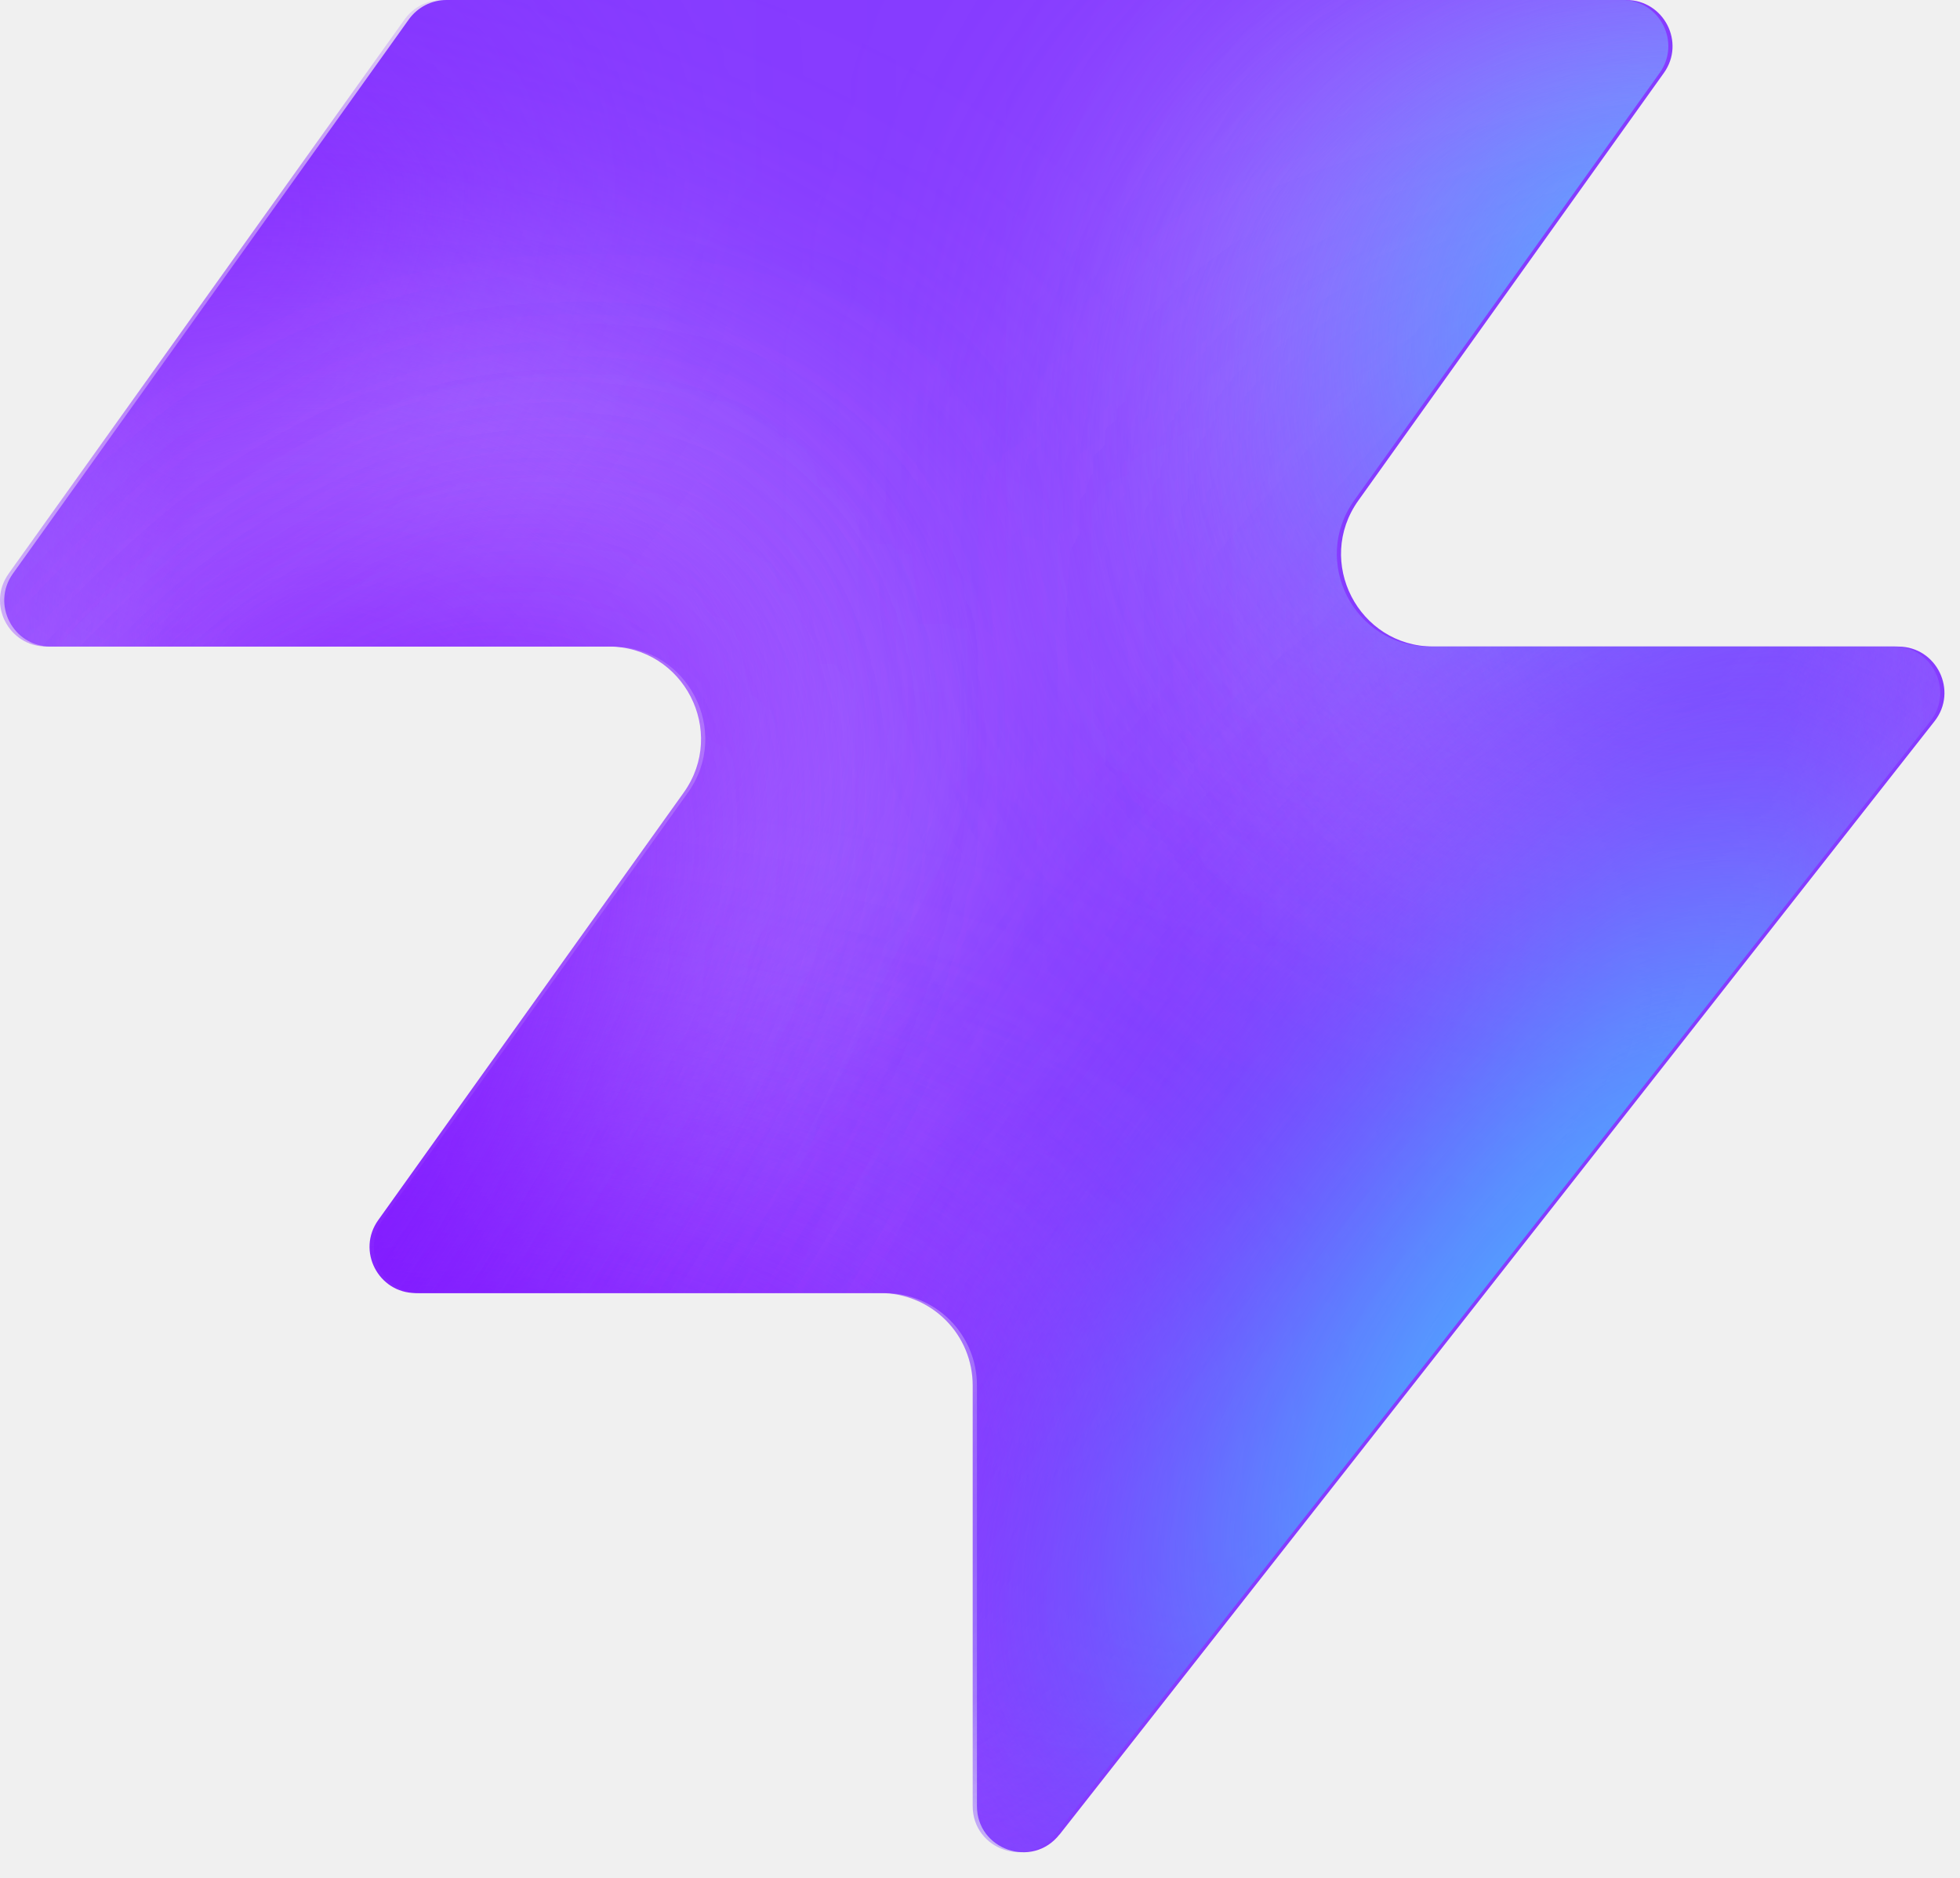
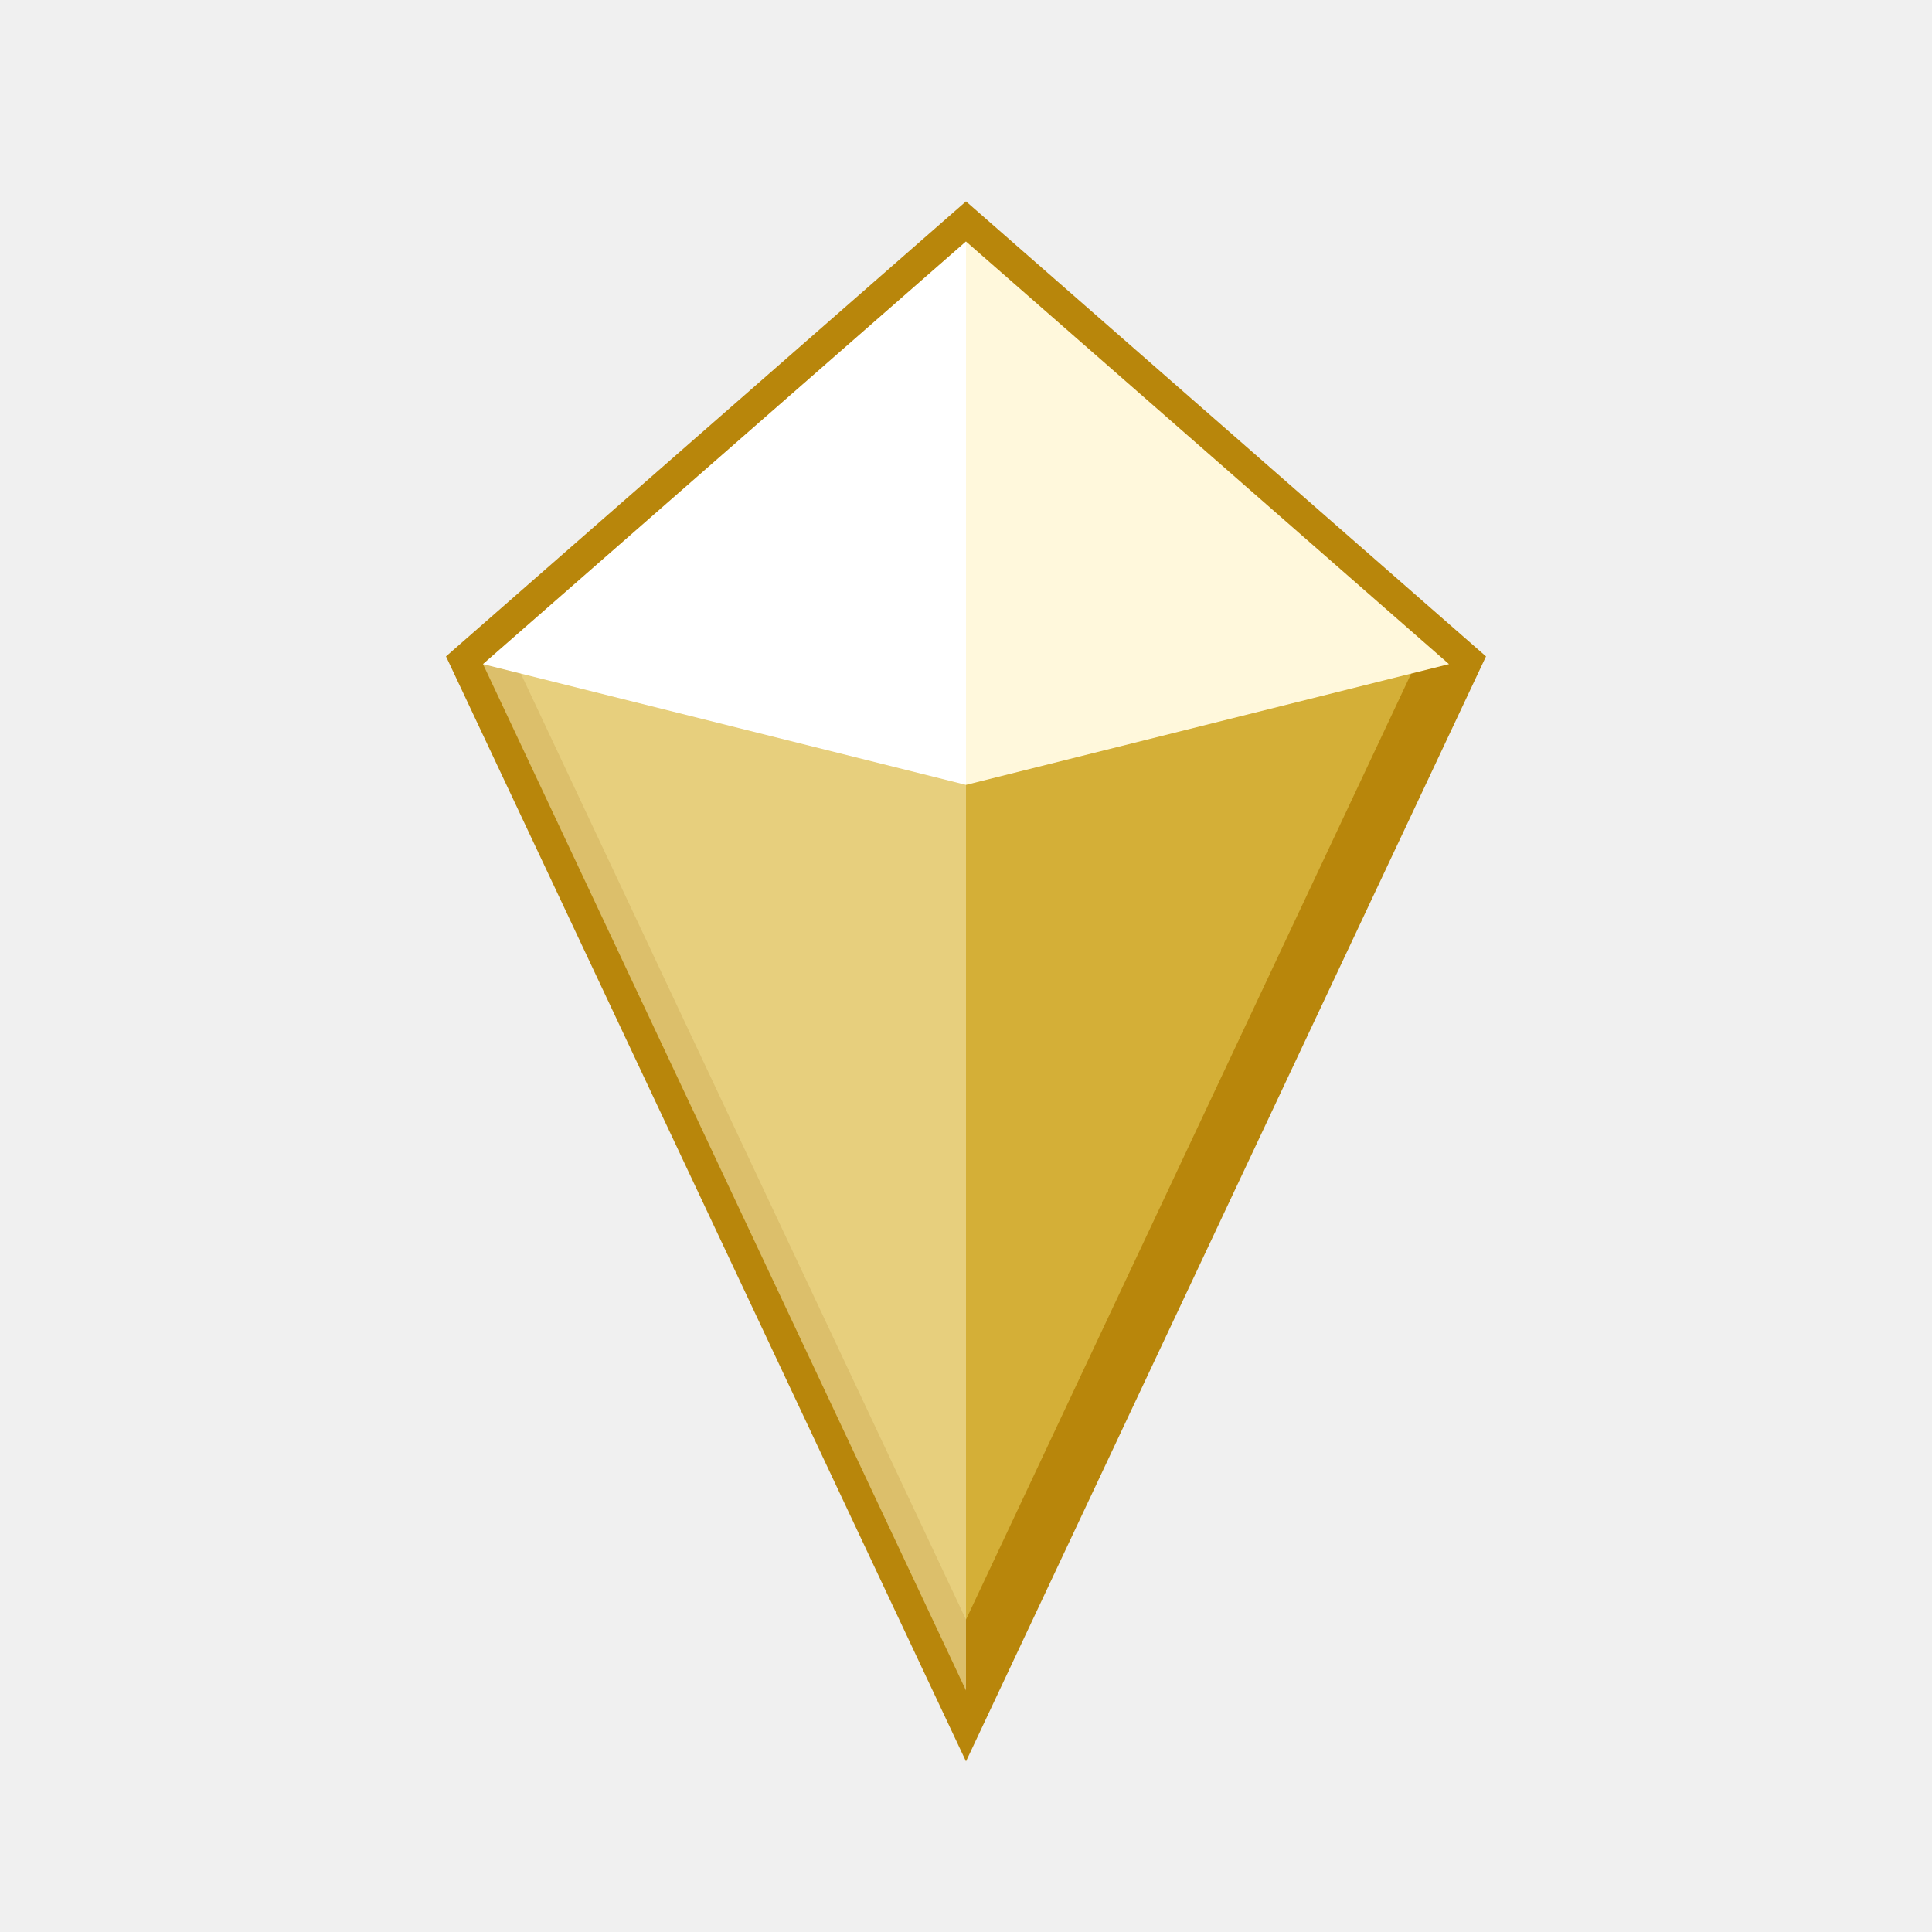
- <svg xmlns="http://www.w3.org/2000/svg" width="48" height="46" fill="none" viewBox="0 0 48 46">
-   <path fill="#863bff" d="M25.946 44.938c-.664.845-2.021.375-2.021-.698V33.937a2.26 2.26 0 0 0-2.262-2.262H10.287c-.92 0-1.456-1.04-.92-1.788l7.48-10.471c1.07-1.497 0-3.578-1.842-3.578H1.237c-.92 0-1.456-1.04-.92-1.788L10.013.474c.214-.297.556-.474.92-.474h28.894c.92 0 1.456 1.04.92 1.788l-7.48 10.471c-1.07 1.498 0 3.579 1.842 3.579h11.377c.943 0 1.473 1.088.89 1.83L25.947 44.94z" style="fill:#863bff;fill:color(display-p3 .525 .23 1);fill-opacity:1" />
-   <mask id="a" width="48" height="46" x="0" y="0" maskUnits="userSpaceOnUse" style="mask-type:alpha">
-     <path fill="#000" d="M25.842 44.938c-.664.844-2.021.375-2.021-.698V33.937a2.26 2.26 0 0 0-2.262-2.262H10.183c-.92 0-1.456-1.04-.92-1.788l7.48-10.471c1.07-1.498 0-3.579-1.842-3.579H1.133c-.92 0-1.456-1.04-.92-1.787L9.91.473c.214-.297.556-.474.92-.474h28.894c.92 0 1.456 1.04.92 1.788l-7.48 10.471c-1.07 1.498 0 3.578 1.842 3.578h11.377c.943 0 1.473 1.088.89 1.832L25.843 44.94z" style="fill:#000;fill-opacity:1" />
-   </mask>
-   <g mask="url(#a)">
-     <g filter="url(#b)">
-       <ellipse cx="5.508" cy="14.704" fill="#ede6ff" rx="5.508" ry="14.704" style="fill:#ede6ff;fill:color(display-p3 .927 .903 1);fill-opacity:1" transform="matrix(.00324 1 1 -.00324 -4.47 31.516)" />
-     </g>
-     <g filter="url(#c)">
-       <ellipse cx="10.399" cy="29.851" fill="#ede6ff" rx="10.399" ry="29.851" style="fill:#ede6ff;fill:color(display-p3 .927 .903 1);fill-opacity:1" transform="matrix(.00324 1 1 -.00324 -39.328 7.883)" />
-     </g>
-     <g filter="url(#d)">
-       <ellipse cx="5.508" cy="30.487" fill="#7e14ff" rx="5.508" ry="30.487" style="fill:#7e14ff;fill:color(display-p3 .492 .077 1);fill-opacity:1" transform="rotate(89.814 -25.913 -14.639)scale(1 -1)" />
-     </g>
-     <g filter="url(#e)">
-       <ellipse cx="5.508" cy="30.599" fill="#7e14ff" rx="5.508" ry="30.599" style="fill:#7e14ff;fill:color(display-p3 .492 .077 1);fill-opacity:1" transform="rotate(89.814 -32.644 -3.334)scale(1 -1)" />
-     </g>
-     <g filter="url(#f)">
-       <ellipse cx="5.508" cy="30.599" fill="#7e14ff" rx="5.508" ry="30.599" style="fill:#7e14ff;fill:color(display-p3 .492 .077 1);fill-opacity:1" transform="matrix(.00324 1 1 -.00324 -34.34 30.47)" />
-     </g>
-     <g filter="url(#g)">
-       <ellipse cx="14.072" cy="22.078" fill="#ede6ff" rx="14.072" ry="22.078" style="fill:#ede6ff;fill:color(display-p3 .927 .903 1);fill-opacity:1" transform="rotate(93.35 24.506 48.493)scale(-1 1)" />
-     </g>
-     <g filter="url(#h)">
-       <ellipse cx="3.47" cy="21.501" fill="#7e14ff" rx="3.47" ry="21.501" style="fill:#7e14ff;fill:color(display-p3 .492 .077 1);fill-opacity:1" transform="rotate(89.009 28.708 47.59)scale(-1 1)" />
-     </g>
-     <g filter="url(#i)">
-       <ellipse cx="3.47" cy="21.501" fill="#7e14ff" rx="3.47" ry="21.501" style="fill:#7e14ff;fill:color(display-p3 .492 .077 1);fill-opacity:1" transform="rotate(89.009 28.708 47.59)scale(-1 1)" />
-     </g>
-     <g filter="url(#j)">
-       <ellipse cx=".387" cy="8.972" fill="#7e14ff" rx="4.407" ry="29.108" style="fill:#7e14ff;fill:color(display-p3 .492 .077 1);fill-opacity:1" transform="rotate(39.51 .387 8.972)" />
-     </g>
-     <g filter="url(#k)">
-       <ellipse cx="47.523" cy="-6.092" fill="#7e14ff" rx="4.407" ry="29.108" style="fill:#7e14ff;fill:color(display-p3 .492 .077 1);fill-opacity:1" transform="rotate(37.892 47.523 -6.092)" />
-     </g>
-     <g filter="url(#l)">
-       <ellipse cx="41.412" cy="6.333" fill="#47bfff" rx="5.971" ry="9.665" style="fill:#47bfff;fill:color(display-p3 .28 .748 1);fill-opacity:1" transform="rotate(37.892 41.412 6.333)" />
-     </g>
-     <g filter="url(#m)">
-       <ellipse cx="-1.879" cy="38.332" fill="#7e14ff" rx="4.407" ry="29.108" style="fill:#7e14ff;fill:color(display-p3 .492 .077 1);fill-opacity:1" transform="rotate(37.892 -1.88 38.332)" />
-     </g>
-     <g filter="url(#n)">
-       <ellipse cx="-1.879" cy="38.332" fill="#7e14ff" rx="4.407" ry="29.108" style="fill:#7e14ff;fill:color(display-p3 .492 .077 1);fill-opacity:1" transform="rotate(37.892 -1.88 38.332)" />
-     </g>
-     <g filter="url(#o)">
-       <ellipse cx="35.651" cy="29.907" fill="#7e14ff" rx="4.407" ry="29.108" style="fill:#7e14ff;fill:color(display-p3 .492 .077 1);fill-opacity:1" transform="rotate(37.892 35.651 29.907)" />
-     </g>
-     <g filter="url(#p)">
-       <ellipse cx="38.418" cy="32.4" fill="#47bfff" rx="5.971" ry="15.297" style="fill:#47bfff;fill:color(display-p3 .28 .748 1);fill-opacity:1" transform="rotate(37.892 38.418 32.4)" />
-     </g>
-   </g>
-   <defs>
-     <filter id="b" width="60.045" height="41.654" x="-19.77" y="16.149" color-interpolation-filters="sRGB" filterUnits="userSpaceOnUse">
-       <feFlood flood-opacity="0" result="BackgroundImageFix" />
-       <feBlend in="SourceGraphic" in2="BackgroundImageFix" result="shape" />
-       <feGaussianBlur result="effect1_foregroundBlur_2002_17158" stdDeviation="7.659" />
-     </filter>
-     <filter id="c" width="90.34" height="51.437" x="-54.613" y="-7.533" color-interpolation-filters="sRGB" filterUnits="userSpaceOnUse">
-       <feFlood flood-opacity="0" result="BackgroundImageFix" />
-       <feBlend in="SourceGraphic" in2="BackgroundImageFix" result="shape" />
-       <feGaussianBlur result="effect1_foregroundBlur_2002_17158" stdDeviation="7.659" />
-     </filter>
-     <filter id="d" width="79.355" height="29.4" x="-49.64" y="2.03" color-interpolation-filters="sRGB" filterUnits="userSpaceOnUse">
-       <feFlood flood-opacity="0" result="BackgroundImageFix" />
-       <feBlend in="SourceGraphic" in2="BackgroundImageFix" result="shape" />
-       <feGaussianBlur result="effect1_foregroundBlur_2002_17158" stdDeviation="4.596" />
-     </filter>
-     <filter id="e" width="79.579" height="29.4" x="-45.045" y="20.029" color-interpolation-filters="sRGB" filterUnits="userSpaceOnUse">
-       <feFlood flood-opacity="0" result="BackgroundImageFix" />
-       <feBlend in="SourceGraphic" in2="BackgroundImageFix" result="shape" />
-       <feGaussianBlur result="effect1_foregroundBlur_2002_17158" stdDeviation="4.596" />
-     </filter>
-     <filter id="f" width="79.579" height="29.4" x="-43.513" y="21.178" color-interpolation-filters="sRGB" filterUnits="userSpaceOnUse">
-       <feFlood flood-opacity="0" result="BackgroundImageFix" />
-       <feBlend in="SourceGraphic" in2="BackgroundImageFix" result="shape" />
-       <feGaussianBlur result="effect1_foregroundBlur_2002_17158" stdDeviation="4.596" />
-     </filter>
-     <filter id="g" width="74.749" height="58.852" x="15.756" y="-17.901" color-interpolation-filters="sRGB" filterUnits="userSpaceOnUse">
-       <feFlood flood-opacity="0" result="BackgroundImageFix" />
-       <feBlend in="SourceGraphic" in2="BackgroundImageFix" result="shape" />
-       <feGaussianBlur result="effect1_foregroundBlur_2002_17158" stdDeviation="7.659" />
-     </filter>
-     <filter id="h" width="61.377" height="25.362" x="23.548" y="2.284" color-interpolation-filters="sRGB" filterUnits="userSpaceOnUse">
-       <feFlood flood-opacity="0" result="BackgroundImageFix" />
-       <feBlend in="SourceGraphic" in2="BackgroundImageFix" result="shape" />
-       <feGaussianBlur result="effect1_foregroundBlur_2002_17158" stdDeviation="4.596" />
-     </filter>
-     <filter id="i" width="61.377" height="25.362" x="23.548" y="2.284" color-interpolation-filters="sRGB" filterUnits="userSpaceOnUse">
-       <feFlood flood-opacity="0" result="BackgroundImageFix" />
-       <feBlend in="SourceGraphic" in2="BackgroundImageFix" result="shape" />
-       <feGaussianBlur result="effect1_foregroundBlur_2002_17158" stdDeviation="4.596" />
-     </filter>
-     <filter id="j" width="56.045" height="63.649" x="-27.636" y="-22.853" color-interpolation-filters="sRGB" filterUnits="userSpaceOnUse">
-       <feFlood flood-opacity="0" result="BackgroundImageFix" />
-       <feBlend in="SourceGraphic" in2="BackgroundImageFix" result="shape" />
-       <feGaussianBlur result="effect1_foregroundBlur_2002_17158" stdDeviation="4.596" />
-     </filter>
-     <filter id="k" width="54.814" height="64.646" x="20.116" y="-38.415" color-interpolation-filters="sRGB" filterUnits="userSpaceOnUse">
-       <feFlood flood-opacity="0" result="BackgroundImageFix" />
-       <feBlend in="SourceGraphic" in2="BackgroundImageFix" result="shape" />
-       <feGaussianBlur result="effect1_foregroundBlur_2002_17158" stdDeviation="4.596" />
-     </filter>
-     <filter id="l" width="33.541" height="35.313" x="24.641" y="-11.323" color-interpolation-filters="sRGB" filterUnits="userSpaceOnUse">
-       <feFlood flood-opacity="0" result="BackgroundImageFix" />
-       <feBlend in="SourceGraphic" in2="BackgroundImageFix" result="shape" />
-       <feGaussianBlur result="effect1_foregroundBlur_2002_17158" stdDeviation="4.596" />
-     </filter>
-     <filter id="m" width="54.814" height="64.646" x="-29.286" y="6.009" color-interpolation-filters="sRGB" filterUnits="userSpaceOnUse">
-       <feFlood flood-opacity="0" result="BackgroundImageFix" />
-       <feBlend in="SourceGraphic" in2="BackgroundImageFix" result="shape" />
-       <feGaussianBlur result="effect1_foregroundBlur_2002_17158" stdDeviation="4.596" />
-     </filter>
-     <filter id="n" width="54.814" height="64.646" x="-29.286" y="6.009" color-interpolation-filters="sRGB" filterUnits="userSpaceOnUse">
-       <feFlood flood-opacity="0" result="BackgroundImageFix" />
-       <feBlend in="SourceGraphic" in2="BackgroundImageFix" result="shape" />
-       <feGaussianBlur result="effect1_foregroundBlur_2002_17158" stdDeviation="4.596" />
-     </filter>
-     <filter id="o" width="54.814" height="64.646" x="8.244" y="-2.416" color-interpolation-filters="sRGB" filterUnits="userSpaceOnUse">
-       <feFlood flood-opacity="0" result="BackgroundImageFix" />
-       <feBlend in="SourceGraphic" in2="BackgroundImageFix" result="shape" />
-       <feGaussianBlur result="effect1_foregroundBlur_2002_17158" stdDeviation="4.596" />
-     </filter>
-     <filter id="p" width="39.409" height="43.623" x="18.713" y="10.588" color-interpolation-filters="sRGB" filterUnits="userSpaceOnUse">
-       <feFlood flood-opacity="0" result="BackgroundImageFix" />
-       <feBlend in="SourceGraphic" in2="BackgroundImageFix" result="shape" />
-       <feGaussianBlur result="effect1_foregroundBlur_2002_17158" stdDeviation="4.596" />
-     </filter>
-   </defs>
+ <svg xmlns="http://www.w3.org/2000/svg" viewBox="0 0 64 64" fill="none">
+   <polygon points="16,22 32,8 48,22 32,56" fill="#D4AF37" stroke="#B8860B" stroke-width="2" />
+   <polygon points="16,22 32,8 32,56" fill="#F3E5AB" opacity="0.6" />
+   <polygon points="32,8 48,22 32,26" fill="#FFF8DC" />
+   <polygon points="16,22 32,8 32,26" fill="#FFFFFF" />
</svg>
